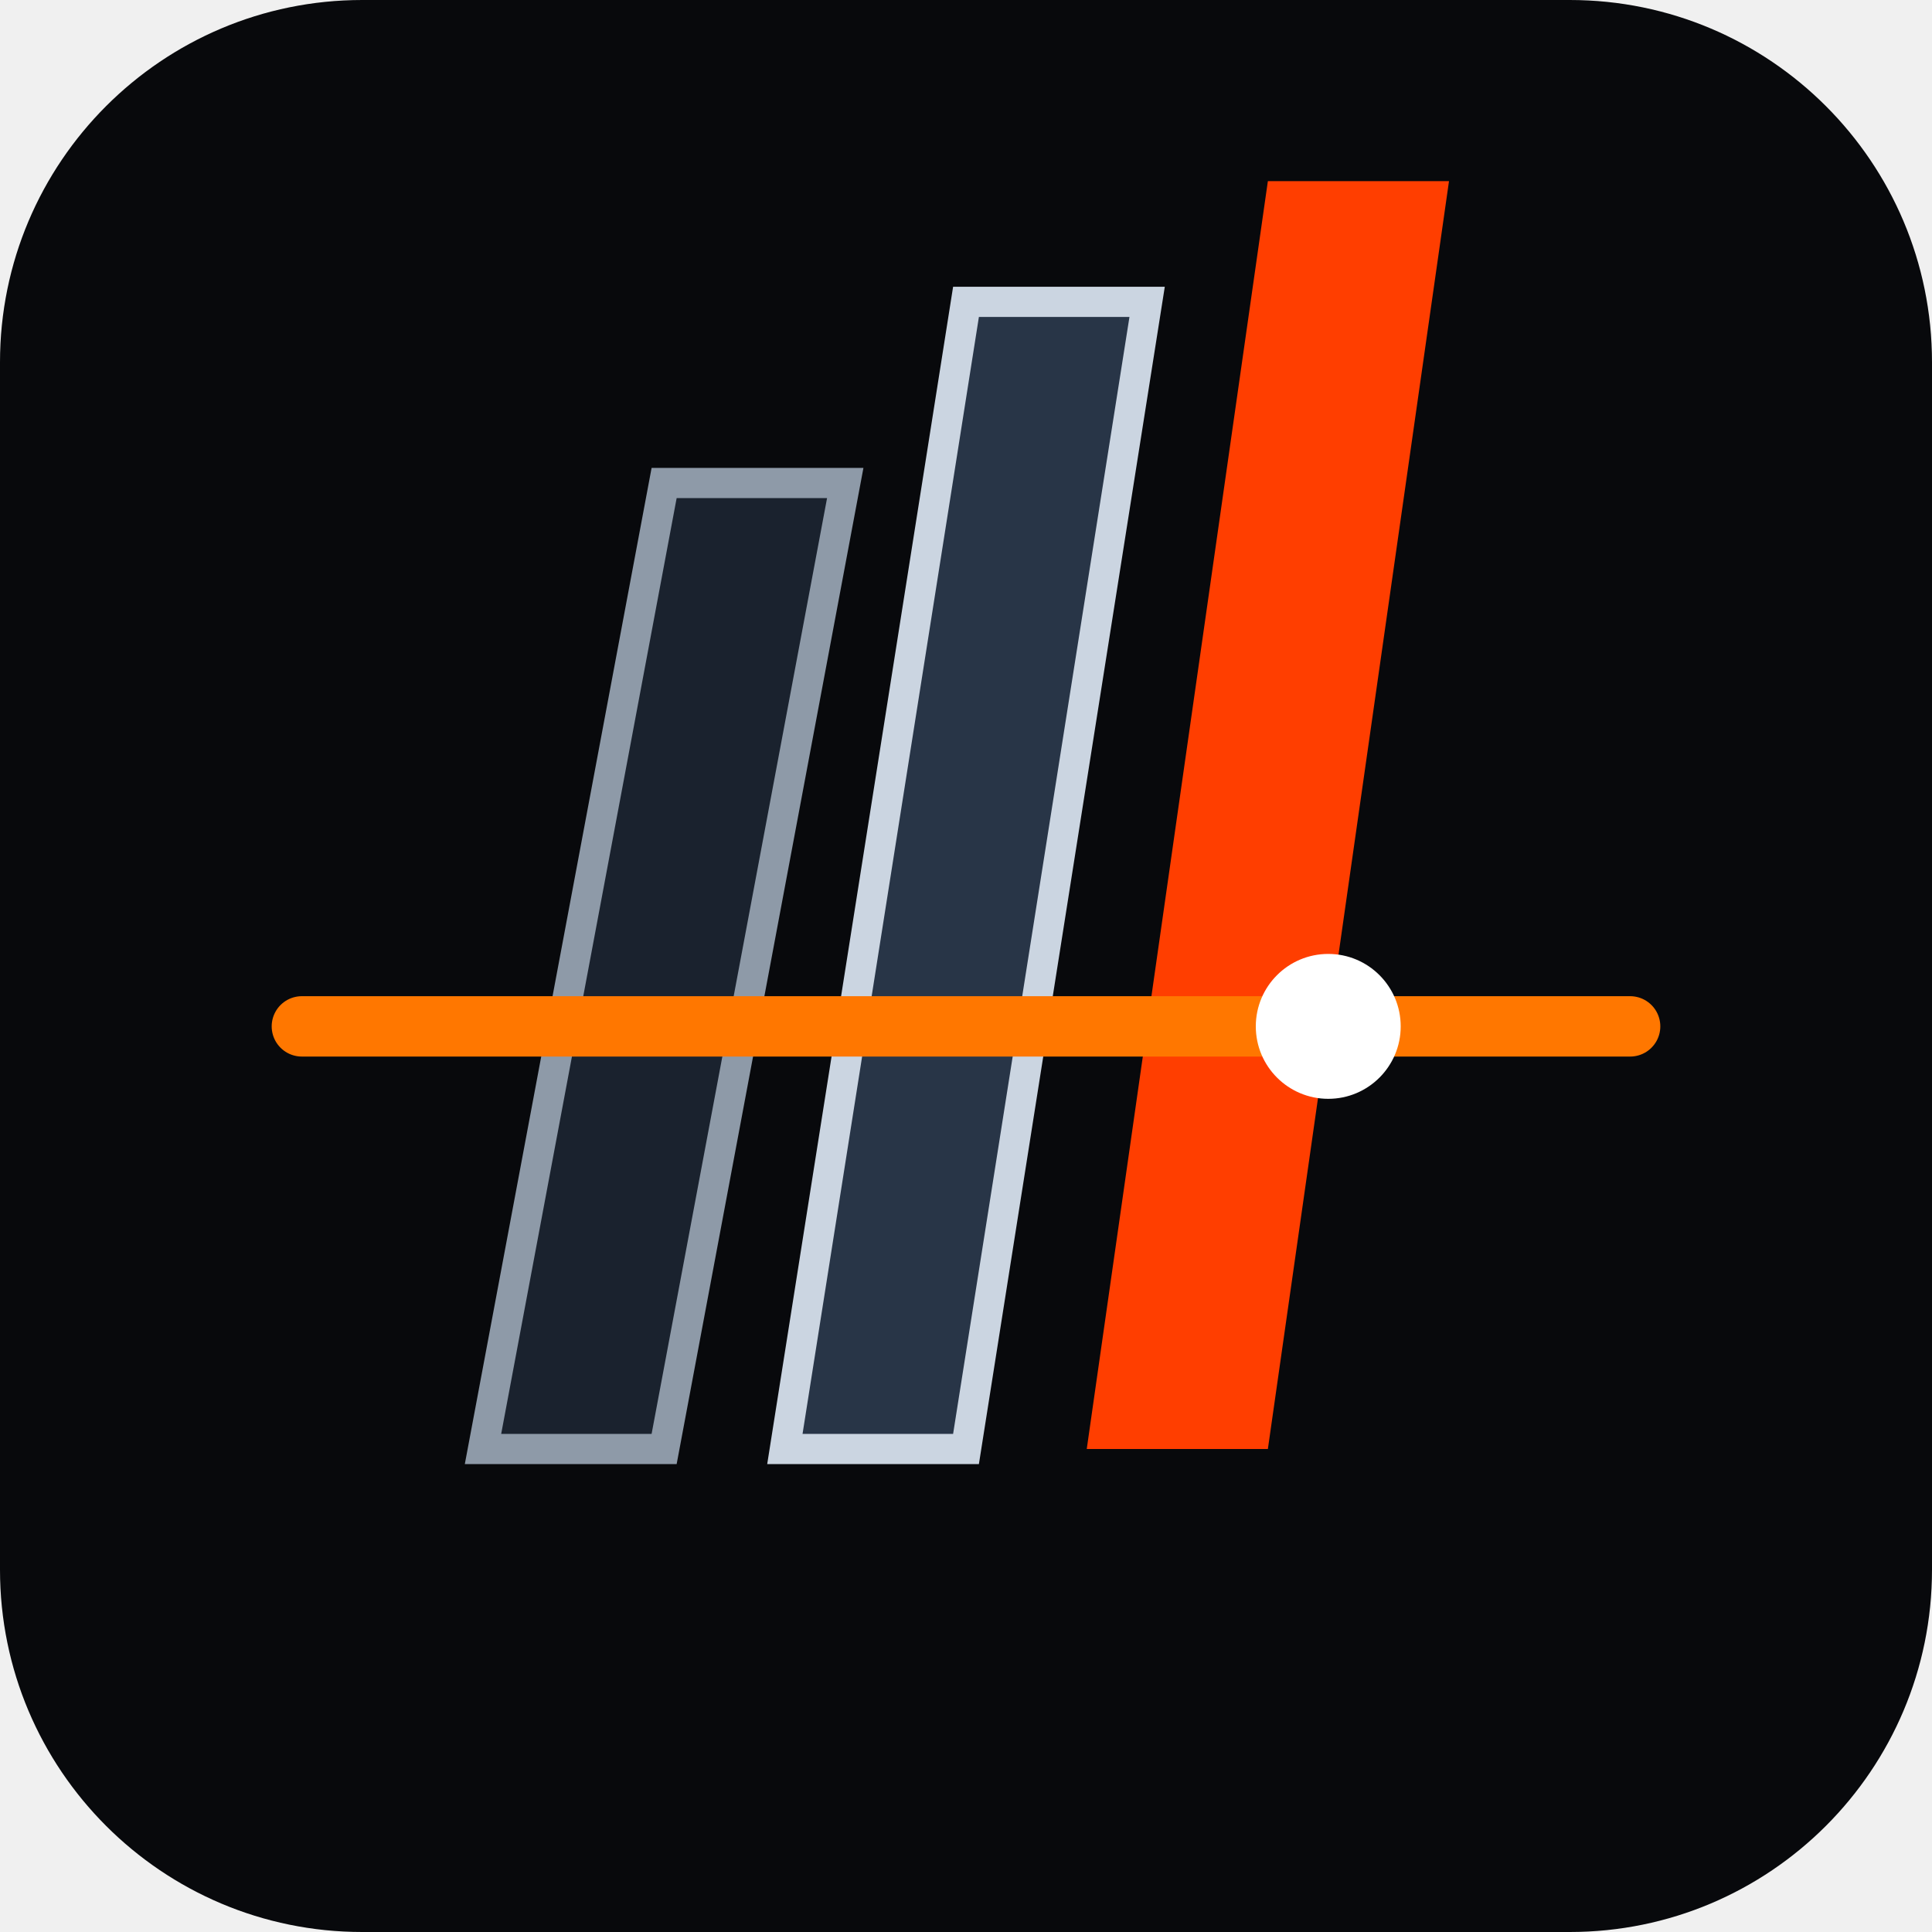
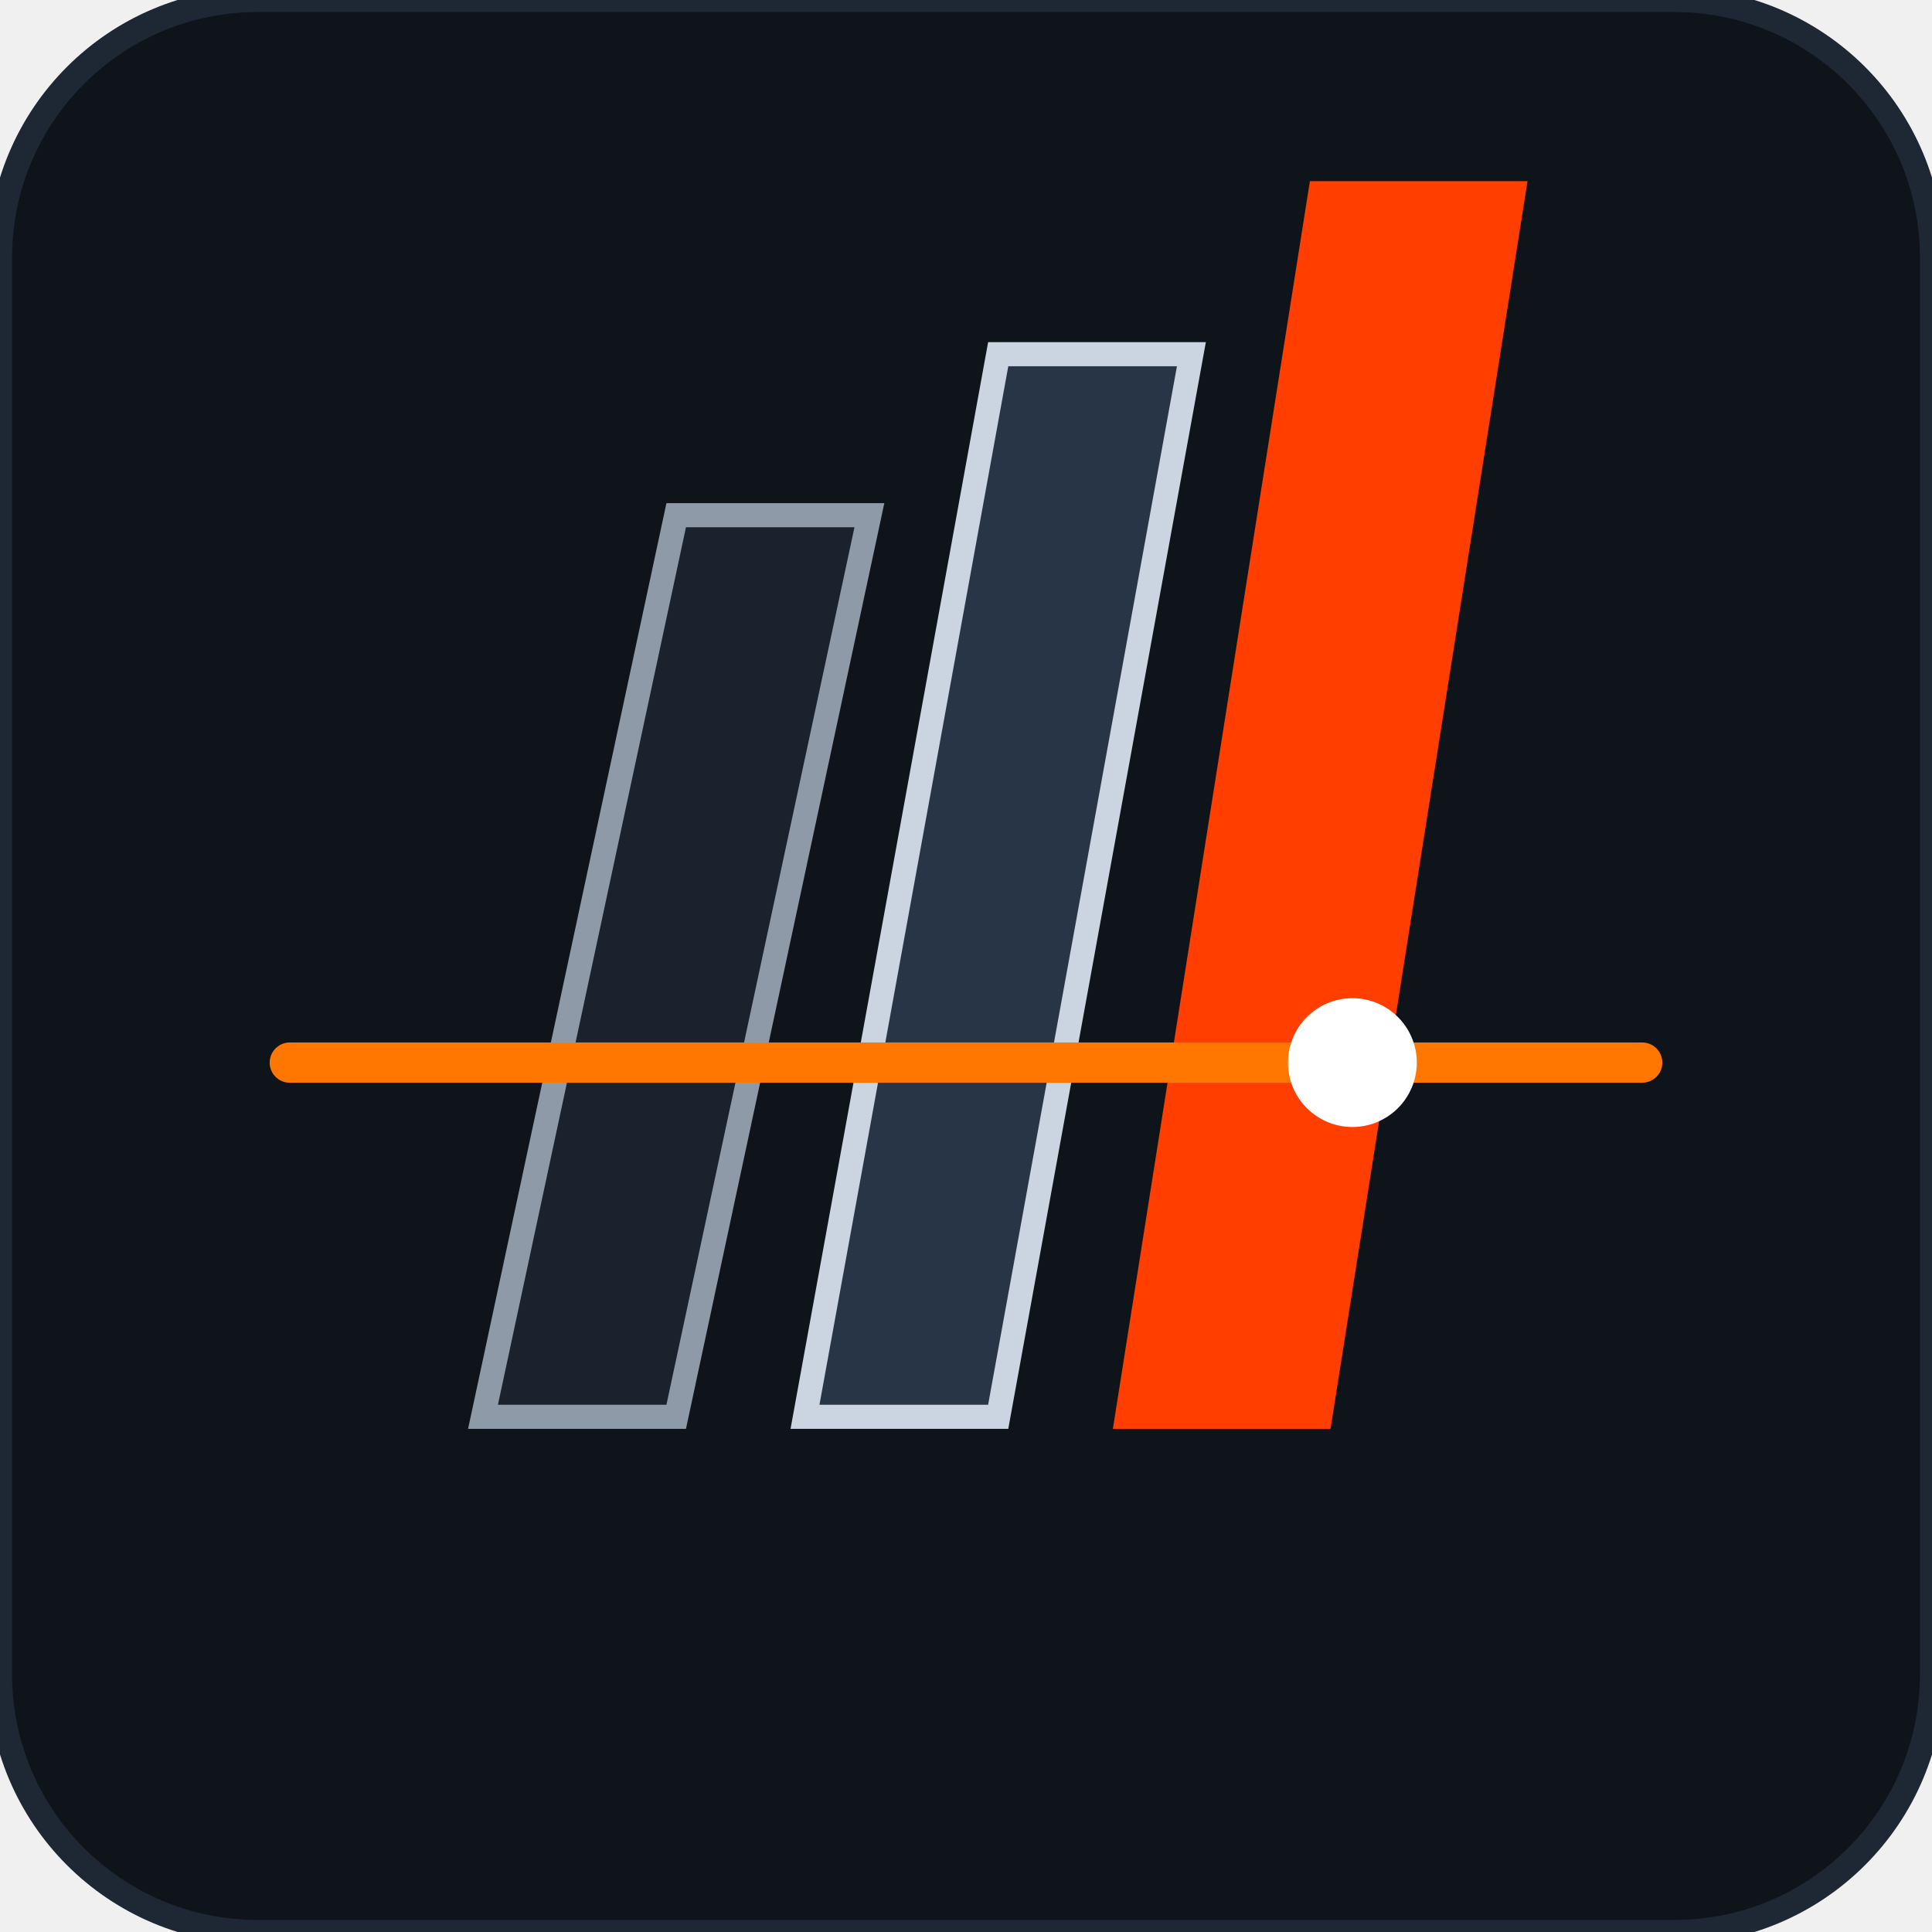
- <svg xmlns="http://www.w3.org/2000/svg" width="32" height="32" viewBox="0 0 32 32" fill="none">
-   <rect width="32" height="32" rx="6" fill="#08090C" />
-   <polygon points="8,24 11,8 14,8 11,24" fill="#1A222E" stroke="#8E9AA8" stroke-width="0.5" />
-   <polygon points="13,24 16,5 19,5 16,24" fill="#283547" stroke="#CBD5E1" stroke-width="0.5" />
-   <polygon points="18,24 21,3 24,3 21,24" fill="#FF3E00" />
-   <line x1="5" y1="17" x2="27" y2="17" stroke="#FF7700" stroke-width="1" stroke-linecap="round" />
-   <circle cx="22" cy="17" r="1.2" fill="#FFFFFF" />
+ <svg xmlns="http://www.w3.org/2000/svg" width="120" height="120" viewBox="0 0 120 120" fill="none">
+   <rect width="120" height="120" rx="16" fill="#0F131A" stroke="#1E2734" stroke-width="1.5" />
+   <polygon points="30,88 42,32 54,32 42,88" fill="#1A222E" stroke="#8E9AA8" stroke-width="1.5" />
+   <polygon points="50,88 62,22 74,22 62,88" fill="#283547" stroke="#CBD5E1" stroke-width="1.5" />
+   <polygon points="70,88 82,12 94,12 82,88" fill="#FF3E00" stroke="#FF3E00" stroke-width="1.5" />
+   <line x1="18" y1="66" x2="102" y2="66" stroke="#FF7700" stroke-width="2.5" stroke-linecap="round" />
+   <circle cx="84" cy="66" r="4" fill="#FFFFFF" />
</svg>
